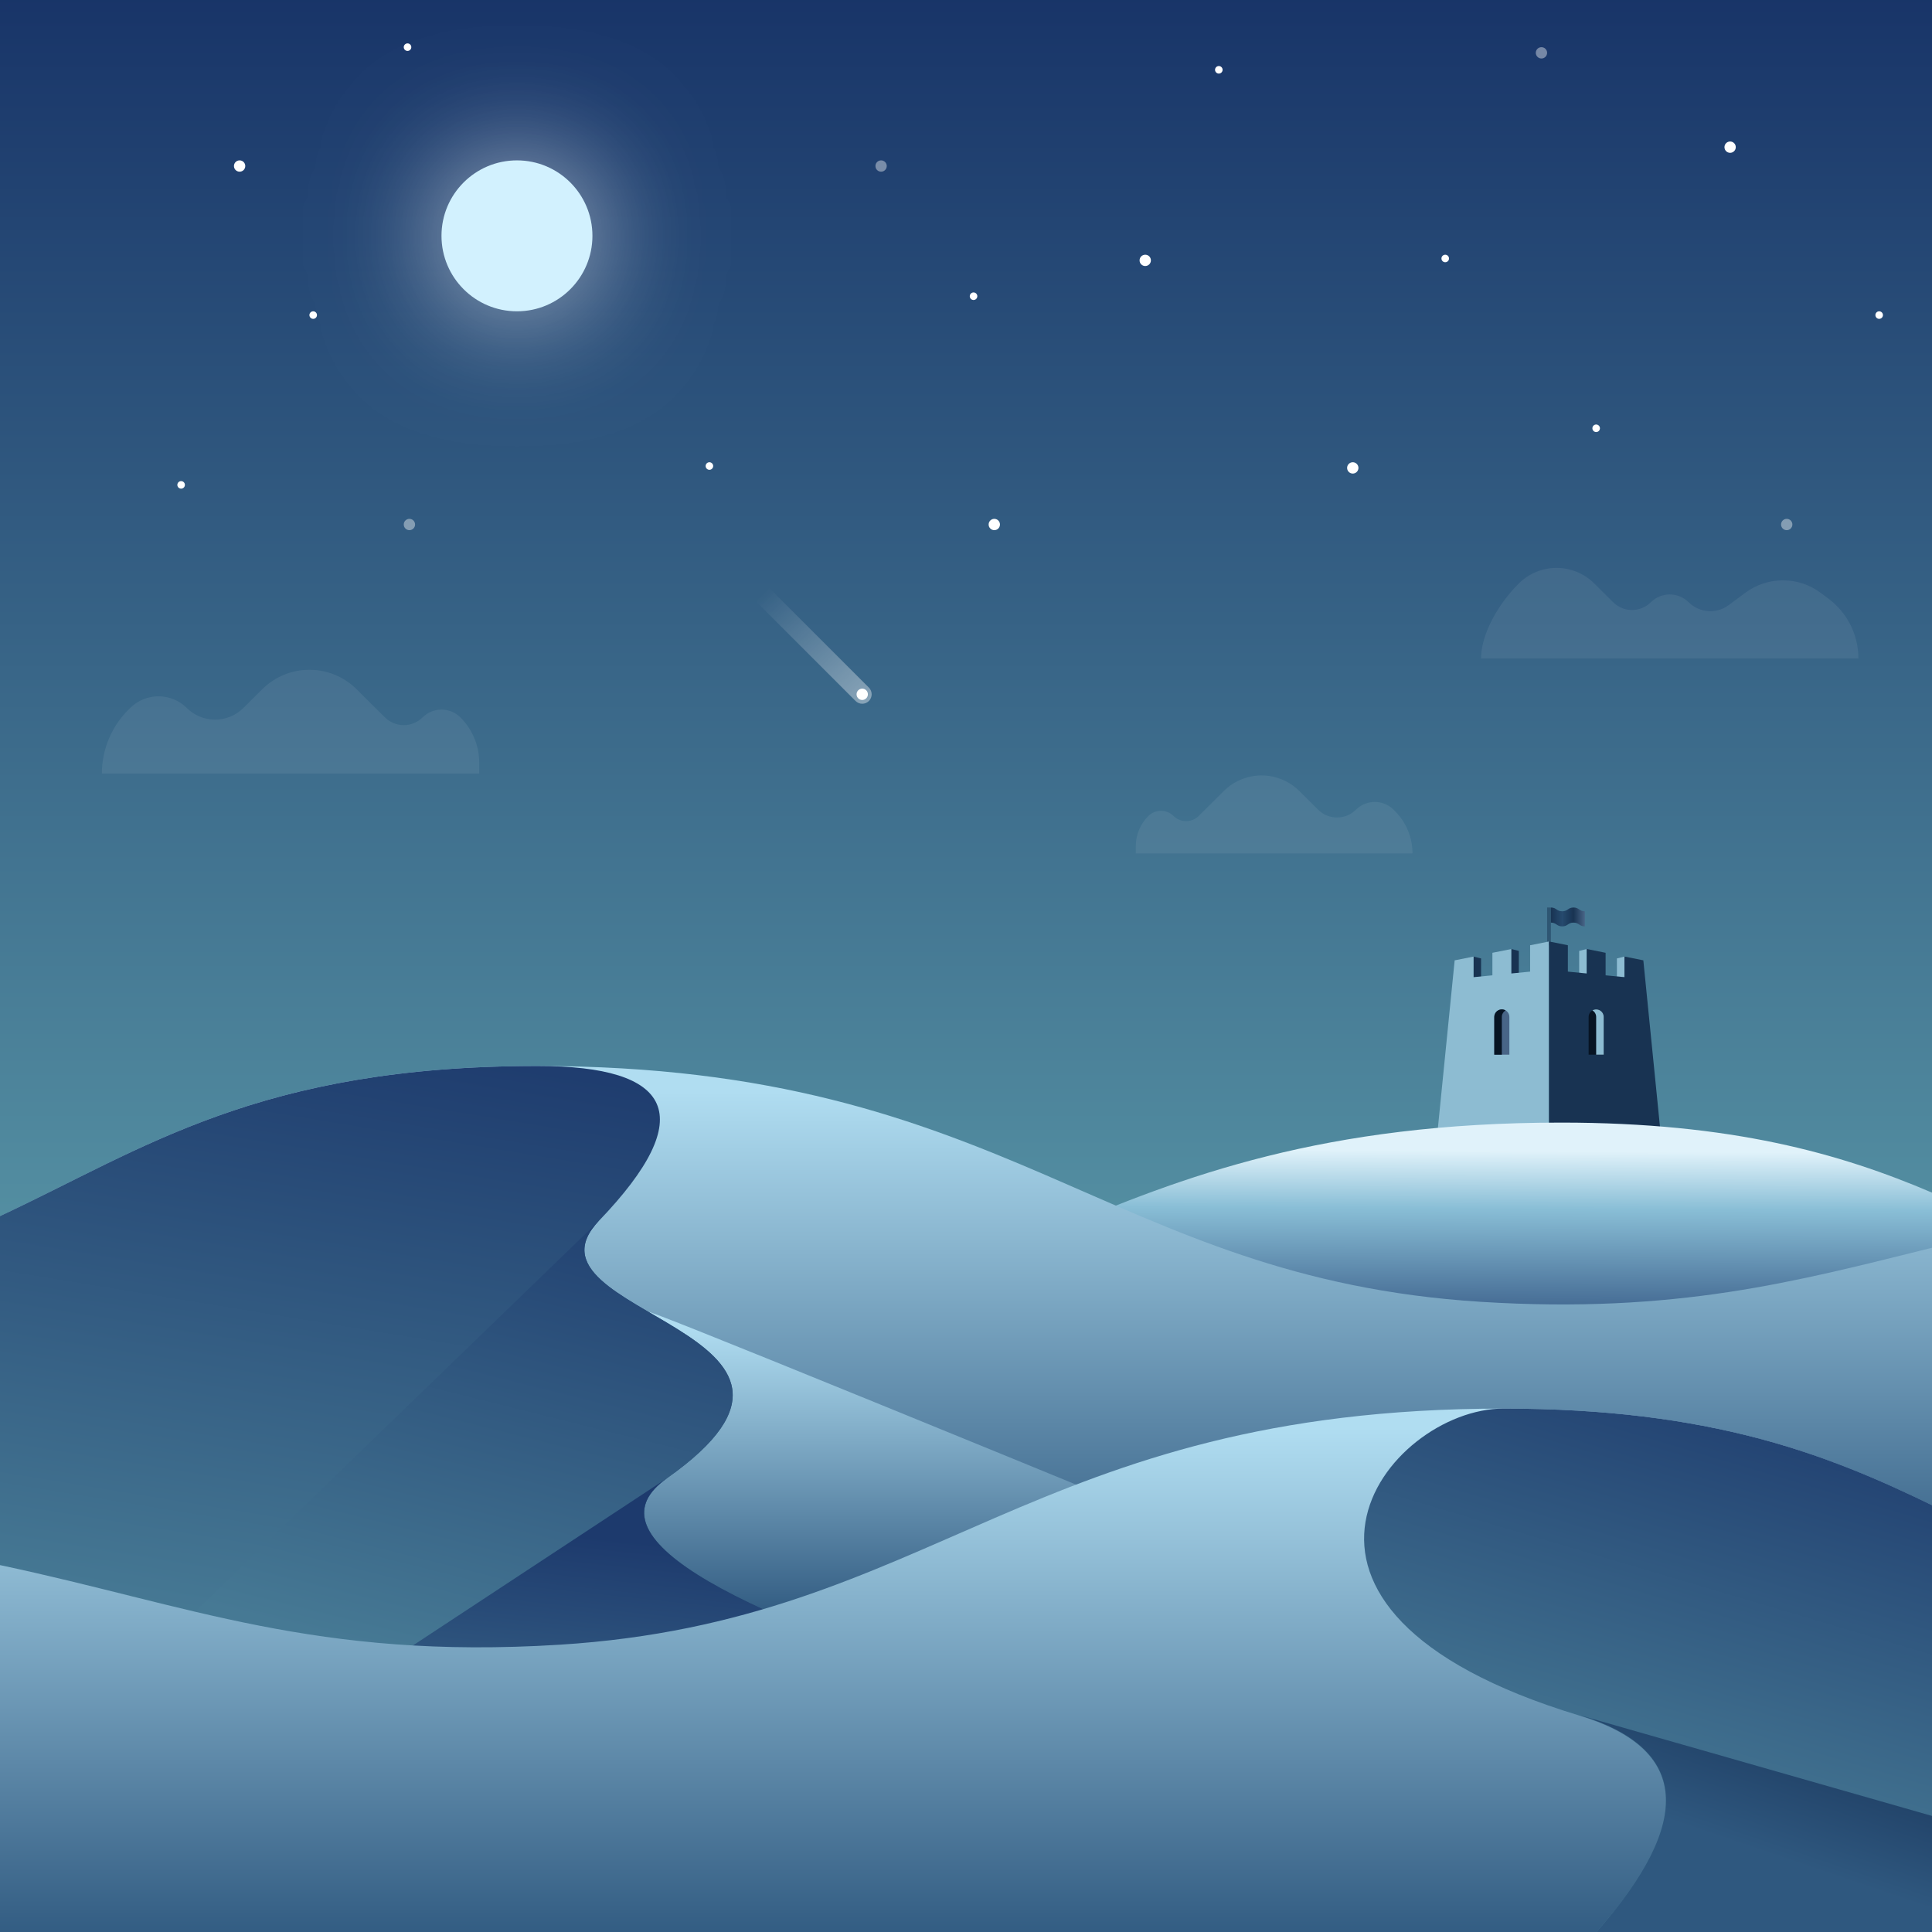
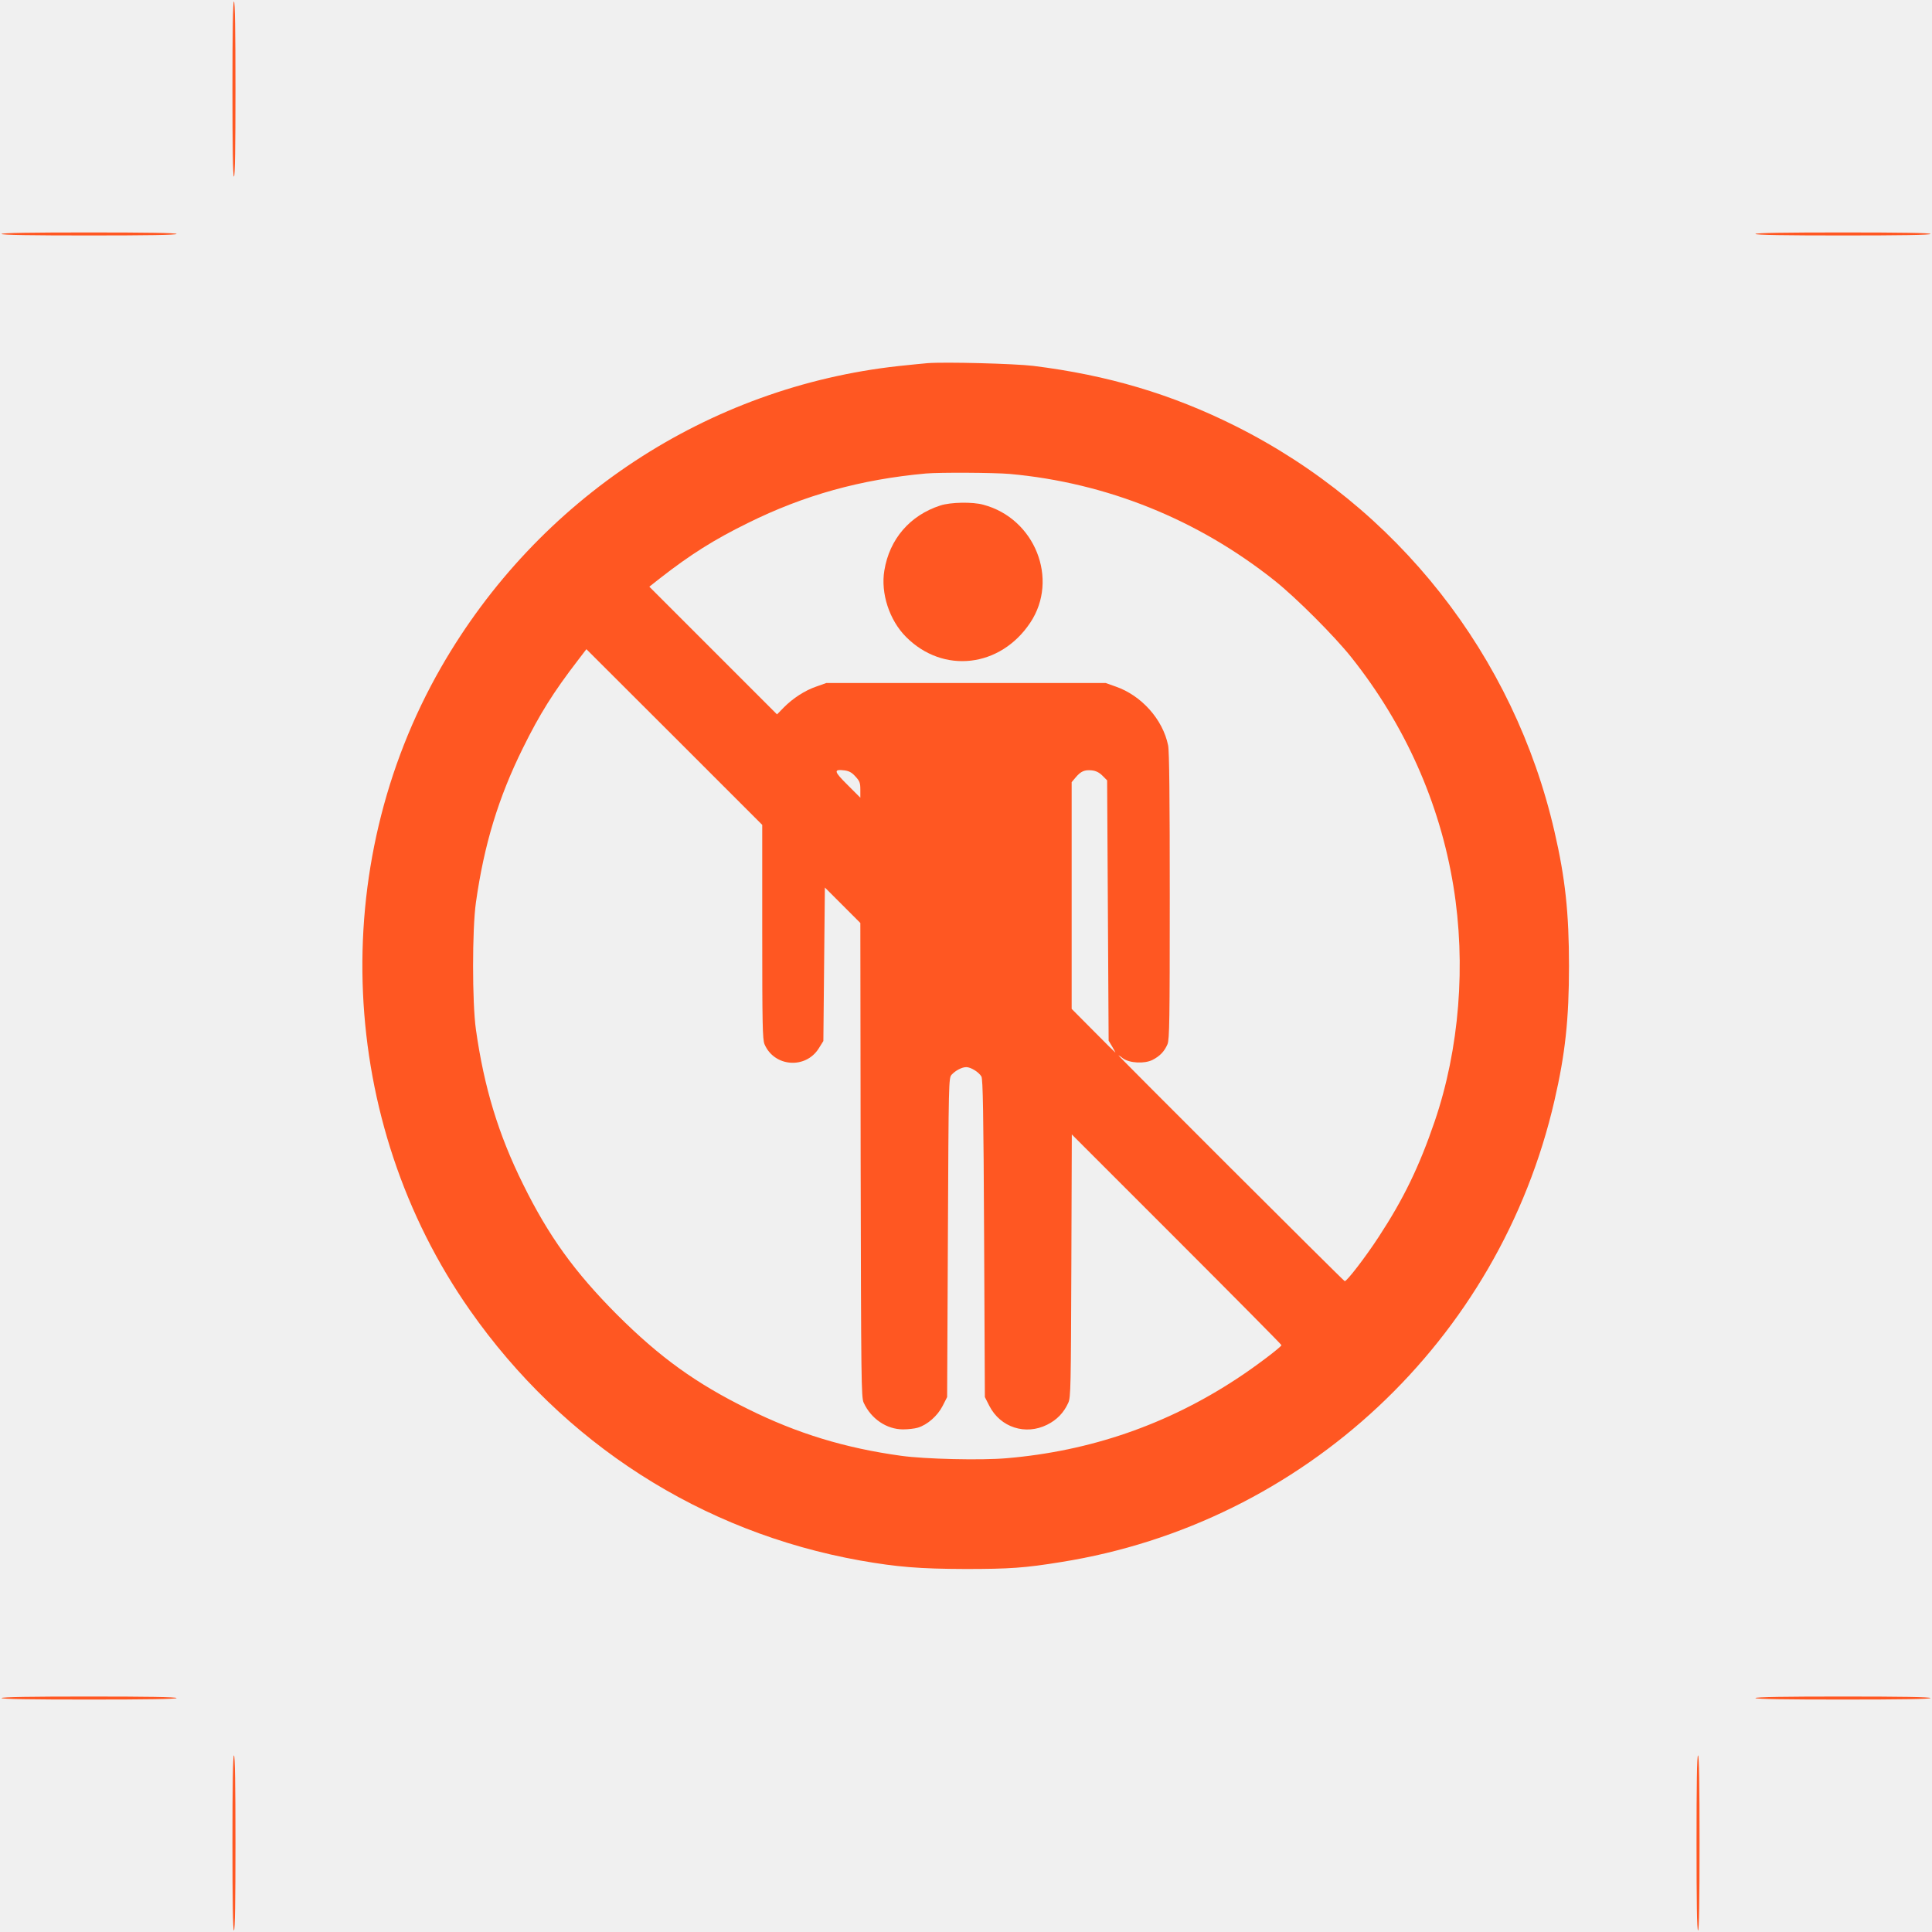
- <svg xmlns="http://www.w3.org/2000/svg" xmlns:xlink="http://www.w3.org/1999/xlink" viewBox="0 0 1024 1024">
-   <defs>
-     <linearGradient id="a" x1="50%" x2="50%" y1="100%" y2="0%">
-       <stop offset="0%" stop-color="#76C3C3" />
-       <stop offset="100%" stop-color="#183468" />
-     </linearGradient>
-     <linearGradient id="b" x1="100%" x2="0%" y1="50%" y2="50%">
-       <stop offset="0%" stop-color="#486587" />
-       <stop offset="33.23%" stop-color="#183352" />
-       <stop offset="66.67%" stop-color="#264A6E" />
-       <stop offset="100%" stop-color="#183352" />
-     </linearGradient>
-     <linearGradient id="c" x1="49.87%" x2="48.5%" y1="3.62%" y2="100%">
-       <stop offset="0%" stop-color="#E0F2FA" />
-       <stop offset="8.98%" stop-color="#89BED6" />
-       <stop offset="32.98%" stop-color="#1E3C6E" />
-       <stop offset="100%" stop-color="#1B376B" />
-     </linearGradient>
-     <linearGradient id="d" x1="49.87%" x2="49.87%" y1="3.62%" y2="77.75%">
-       <stop offset="0%" stop-color="#B0DDF1" />
-       <stop offset="100%" stop-color="#325C82" />
-     </linearGradient>
-     <linearGradient id="e" x1="91.59%" x2="66.97%" y1="5.89%" y2="100%">
-       <stop offset="0%" stop-color="#1D3A6D" />
-       <stop offset="100%" stop-color="#467994" />
-     </linearGradient>
-     <linearGradient id="f" x1="97.27%" x2="52.53%" y1="6.88%" y2="100%">
-       <stop offset="0%" stop-color="#1D3A6D" />
-       <stop offset="100%" stop-color="#467994" />
-     </linearGradient>
-     <linearGradient id="g" x1="82.73%" x2="41.46%" y1="41.06%" y2="167.23%">
-       <stop offset="0%" stop-color="#1D3A6D" />
-       <stop offset="100%" stop-color="#467994" />
-     </linearGradient>
-     <linearGradient id="h" x1="49.87%" x2="49.87%" y1="3.62%" y2="100.77%">
-       <stop offset="0%" stop-color="#B0DDF1" />
-       <stop offset="100%" stop-color="#325C82" />
-     </linearGradient>
-     <linearGradient id="i" x1="100%" x2="72.45%" y1="0%" y2="85.2%">
-       <stop offset="0%" stop-color="#1D3A6D" />
-       <stop offset="100%" stop-color="#467994" />
-     </linearGradient>
-     <linearGradient id="j" x1="100%" x2="62.1%" y1="0%" y2="68.86%">
-       <stop offset="0%" stop-color="#163055" />
-       <stop offset="100%" stop-color="#2F587F" />
-     </linearGradient>
-     <circle id="l" cx="180" cy="102" r="40" />
-     <filter id="k" width="340%" height="340%" x="-120%" y="-120%" filterUnits="objectBoundingBox">
-       <feOffset in="SourceAlpha" result="shadowOffsetOuter1" />
-       <feGaussianBlur in="shadowOffsetOuter1" result="shadowBlurOuter1" stdDeviation="32" />
-       <feColorMatrix in="shadowBlurOuter1" values="0 0 0 0 1 0 0 0 0 1 0 0 0 0 1 0 0 0 0.696 0" />
-     </filter>
-     <linearGradient id="m" x1="0%" y1="50%" y2="50%">
-       <stop offset="0%" stop-color="#FFFFFF" stop-opacity="0" />
-       <stop offset="100%" stop-color="#FFFFFF" />
-     </linearGradient>
-   </defs>
-   <g fill="none" fill-rule="evenodd">
-     <rect width="1024" height="1024" fill="url(#a)" />
-     <g transform="translate(761 481)">
-       <polygon fill="#8DBCD2" points="96 27 100 26 100 37 96 37" />
-       <polygon fill="#8DBCD2" points="76 23 80 22 80 37 76 37" />
-       <polygon fill="#183352" points="40 22 44 23 44 37 40 37" />
-       <polygon fill="#183352" points="20 26 24 27 24 41 20 41" />
-       <rect width="2" height="20" x="59" fill="#183352" opacity=".5" />
-       <path fill="url(#b)" d="M61 0c3 0 3 2 6 2s3-2 6-2 3 2 6 2v8c-3 0-3-2-6-2s-3 2-6 2-3-2-6-2V0z" />
-       <path fill="#8DBCD2" d="M50 20l10-2v110H0L10 28l10-2v10.92l10-.98V24l10-2v12.96l10-.98V20z" />
-       <path fill="#183352" d="M100 26l10 2 10 100H60V18l10 2v13.98l10 .98V22l10 2v11.94l10 .98V26z" />
-     </g>
-     <g transform="translate(0 565)">
-       <path fill="url(#c)" d="M1024 385H0V106.86c118.4 21.09 185.14 57.03 327.4 48.14 198.54-12.4 250-125 500-125 90.18 0 147.92 16.3 196.6 37.12V385z" />
-       <path fill="url(#d)" d="M1024 355H0V79.56C76.46 43.81 137.14 0 285 0c250 0 301.46 112.6 500 125 103.24 6.45 166.7-10.7 239-28.66V355z" />
-       <path fill="url(#d)" d="M344.12 130.57C367.22 144.04 318.85 212.52 199 336h649C503.94 194.3 335.98 125.83 344.12 130.57z" />
-       <path fill="url(#e)" d="M0 336V79.56C76.46 43.81 137.14 0 285 0c71.14 0 86.22 26.04 32.5 82-48 50 147.33 58.02 36 136.5-40.67 28.67 21.17 67.83 185.5 117.5H0z" />
-       <path fill="url(#f)" d="M317.5 82c-48 50 147.33 58.02 36 136.5-40.67 28.67 21.17 67.83 185.5 117.5H55L317.5 82z" />
-       <path fill="url(#g)" d="M353.5 218.5C312.83 247.17 374.67 286.33 539 336H175l178.5-117.5z" />
-       <path fill="url(#h)" d="M0 459V264.54c100.25 21.2 167.18 50.29 296.67 42.19 198.57-12.43 250.04-125.15 500.07-125.15 109.75 0 171.47 24.16 227.26 51.25V459H0z" />
-       <path fill="url(#i)" d="M1024 459H846.16c51.95-58.9 48.86-97.16-9.28-114.78-186.64-56.58-101.76-162.64-39.97-162.64 109.64 0 171.34 24.12 227.09 51.19V459z" />
-       <path fill="url(#j)" d="M1024 459H846.19c52.01-59.01 48.94-97.34-9.22-115L1024 397.48V459z" />
-     </g>
-     <g transform="translate(94 23)">
-       <use fill="black" filter="url(#k)" xlink:href="#l" />
-       <use fill="#D2F1FE" xlink:href="#l" />
-       <circle cx="123" cy="255" r="3" fill="#FFFFFF" fill-opacity=".4" />
-       <circle cx="2" cy="234" r="2" fill="#FFFFFF" />
-       <circle cx="33" cy="65" r="3" fill="#FFFFFF" />
-       <circle cx="122" cy="2" r="2" fill="#FFFFFF" />
-       <circle cx="72" cy="144" r="2" fill="#FFFFFF" />
-       <circle cx="282" cy="224" r="2" fill="#FFFFFF" />
-       <circle cx="373" cy="65" r="3" fill="#FFFFFF" opacity=".4" />
-       <circle cx="433" cy="255" r="3" fill="#FFFFFF" />
-       <path fill="url(#m)" d="M373.25 325.25a5 5 0 0 0 0-10h-75v10h75z" opacity=".4" transform="rotate(45 338.251 320.251)" />
-       <circle cx="363" cy="345" r="3" fill="#FFFFFF" />
-       <circle cx="513" cy="115" r="3" fill="#FFFFFF" />
-       <circle cx="723" cy="5" r="3" fill="#FFFFFF" opacity=".4" />
-       <circle cx="422" cy="134" r="2" fill="#FFFFFF" />
-       <circle cx="752" cy="204" r="2" fill="#FFFFFF" />
-       <circle cx="672" cy="114" r="2" fill="#FFFFFF" />
-       <circle cx="853" cy="255" r="3" fill="#FFFFFF" opacity=".4" />
-       <circle cx="623" cy="225" r="3" fill="#FFFFFF" />
-       <circle cx="823" cy="55" r="3" fill="#FFFFFF" />
-       <circle cx="902" cy="144" r="2" fill="#FFFFFF" />
-       <circle cx="552" cy="14" r="2" fill="#FFFFFF" />
-     </g>
-     <path fill="#486587" d="M796 535a4 4 0 0 1 4 4v20h-8v-20a4 4 0 0 1 4-4z" />
-     <path fill="#071423" d="M798 535.54a4 4 0 0 0-2 3.46v20h-4v-20a4 4 0 0 1 6-3.46zm48-.54a4 4 0 0 1 4 4v20h-8v-20a4 4 0 0 1 4-4z" />
-     <path fill="#8DBCD2" d="M846 559v-20a4 4 0 0 0-2-3.46 4 4 0 0 1 6 3.46v20h-4z" />
-     <g fill="#FFFFFF" opacity=".07" transform="translate(54 301)">
-       <path d="M554.67 131.48a9.46 9.46 0 0 1 13.33 0 9.46 9.46 0 0 0 13.33 0l13.33-13.24a28.39 28.39 0 0 1 40 0l10 9.93a14.2 14.2 0 0 0 20 0 14.2 14.2 0 0 1 20 0l.6.6a31.8 31.8 0 0 1 9.4 22.56H548v-3.84c0-6.01 2.4-11.78 6.67-16.01zM751 8.25c11.07-11 28.93-11 40 0l10 9.94a14.19 14.19 0 0 0 20 0 14.19 14.19 0 0 1 20 0 16.36 16.36 0 0 0 21.3 1.5l8.7-6.47a33.47 33.47 0 0 1 40 0l4.06 3.03A39.6 39.6 0 0 1 931 48H731c0-12.72 8.93-28.75 20-39.75zM14.1 75.14l.9-.9a21.29 21.29 0 0 1 30 0 21.29 21.29 0 0 0 30 0l10-9.93a35.48 35.48 0 0 1 50 0l15 14.9a14.2 14.2 0 0 0 20 0 14.2 14.2 0 0 1 20 0c6.4 6.35 10 15 10 24.02V109H0c0-12.71 5.07-24.9 14.1-33.86z" />
-     </g>
+ <svg xmlns="http://www.w3.org/2000/svg" version="1.0" width="1280pt" height="1280pt" viewBox="0 0 1280 1280" preserveAspectRatio="xMidYMid meet">
+   <g transform="translate(0,1280) scale(0.1,-0.1)" fill="#ff5722" stroke="none">
+     <path d="M1540 12210 c0 -380 3 -580 10 -580 7 0 10 200 10 580 0 380 -3 580 -10 580 -7 0 -10 -200 -10 -580z" />
+     <path d="M10 11250 c0 -7 200 -10 580 -10 380 0 580 3 580 10 0 7 -200 10 -580 10 -380 0 -580 -3 -580 -10z" />
+     <path d="M11630 11250 c0 -7 200 -10 580 -10 380 0 580 3 580 10 0 7 -200 10 -580 10 -380 0 -580 -3 -580 -10z" />
+     <path d="M6145 10394 c-27 -2 -113 -11 -190 -19 -1265 -138 -2390 -878 -3032 -1995 -760 -1323 -685 -3011 190 -4260 619 -884 1535 -1471 2587 -1659 245 -43 392 -55 695 -56 294 0 395 7 635 46 1608 256 2904 1469 3269 3059 71 307 96 538 96 890 0 352 -25 583 -96 890 -268 1167 -1042 2151 -2115 2688 -422 211 -846 337 -1339 398 -124 15 -587 27 -700 18z m545 -734 c641 -58 1245 -301 1755 -707 141 -112 396 -367 508 -508 355 -446 586 -964 676 -1515 85 -519 40 -1079 -124 -1560 -103 -301 -206 -513 -371 -765 -88 -135 -213 -297 -225 -293 -9 3 -1499 1490 -1499 1496 0 1 14 -7 30 -20 44 -32 143 -37 196 -10 49 25 79 57 99 104 13 33 15 152 15 982 0 644 -3 962 -11 998 -35 172 -177 331 -349 390 l-65 23 -925 0 -925 0 -65 -23 c-77 -26 -157 -78 -218 -140 l-44 -45 -423 423 -423 423 71 56 c200 156 356 255 582 366 373 185 749 289 1180 328 92 8 449 6 555 -3z m-1640 -3033 c0 -616 2 -712 15 -745 64 -151 273 -167 360 -27 l30 48 5 509 5 508 117 -117 118 -118 2 -1570 c3 -1466 4 -1573 20 -1608 49 -107 152 -177 261 -177 33 0 77 5 97 11 64 19 131 78 165 144 l30 59 5 1057 c5 1039 5 1057 25 1079 26 28 68 50 97 50 30 0 83 -33 100 -62 10 -18 14 -231 18 -1074 l5 -1050 30 -59 c73 -142 239 -196 383 -124 64 32 110 79 140 146 16 35 17 107 20 908 l3 869 694 -694 c382 -382 695 -698 695 -702 0 -11 -178 -146 -295 -222 -462 -304 -971 -480 -1525 -527 -168 -15 -543 -6 -700 16 -371 51 -689 148 -1015 310 -345 170 -583 342 -866 624 -282 283 -454 521 -624 866 -163 329 -258 641 -312 1025 -25 178 -25 662 0 840 54 384 149 696 312 1025 110 223 201 369 365 582 l55 72 583 -582 582 -582 0 -708z m617 1029 c29 -31 33 -43 33 -88 l0 -53 -85 85 c-91 90 -94 105 -20 96 30 -4 49 -14 72 -40z m1637 5 l31 -31 5 -863 5 -862 23 -38 c12 -21 22 -39 22 -41 0 -1 -65 63 -145 144 l-145 146 0 751 0 751 27 32 c34 40 58 51 107 46 27 -3 49 -14 70 -35z" />
+     <path d="M6230 9451 c-201 -65 -337 -222 -371 -431 -25 -150 33 -329 144 -440 246 -247 625 -203 823 95 191 287 31 690 -311 781 -71 20 -218 17 -285 -5z" />
+     <path d="M10 1550 c0 -7 200 -10 580 -10 380 0 580 3 580 10 0 7 -200 10 -580 10 -380 0 -580 -3 -580 -10z" />
+     <path d="M11630 1550 c0 -7 200 -10 580 -10 380 0 580 3 580 10 0 7 -200 10 -580 10 -380 0 -580 -3 -580 -10z" />
+     <path d="M1540 590 c0 -380 3 -580 10 -580 7 0 10 200 10 580 0 380 -3 580 -10 580 -7 0 -10 -200 -10 -580z" />
+     <path d="M11240 590 c0 -380 3 -580 10 -580 7 0 10 200 10 580 0 380 -3 580 -10 580 -7 0 -10 -200 -10 -580z" />
  </g>
</svg>
